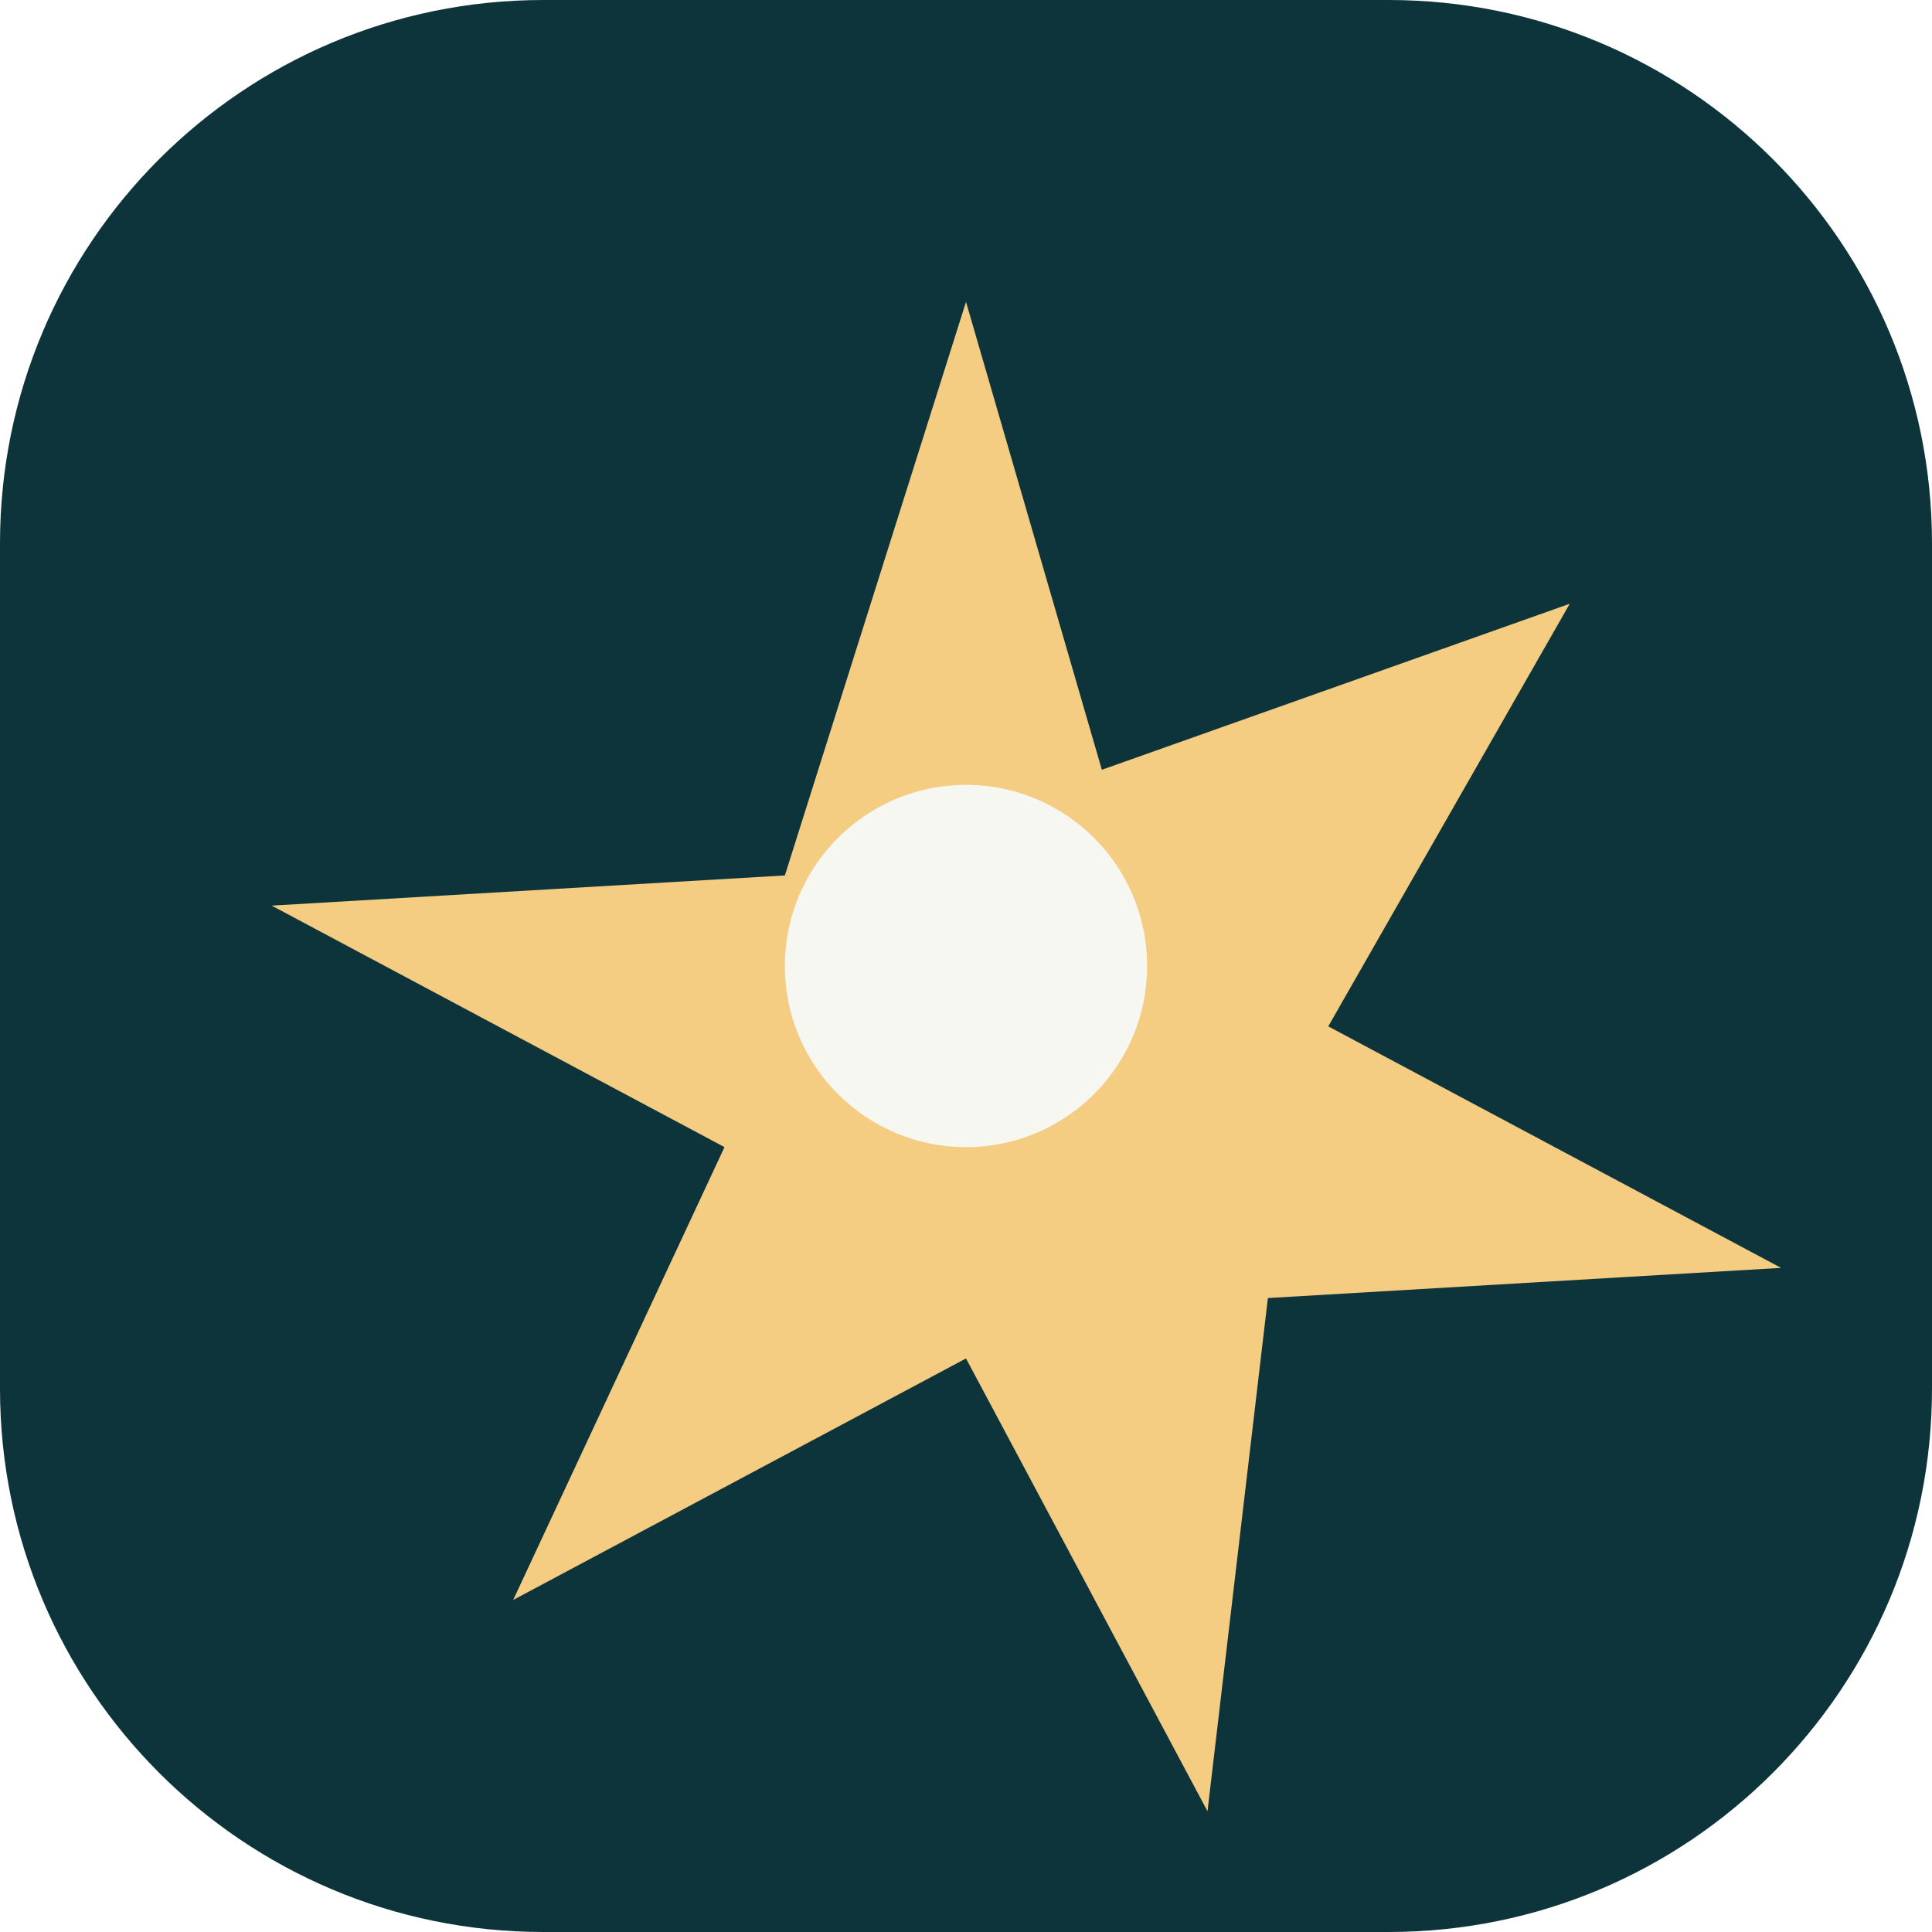
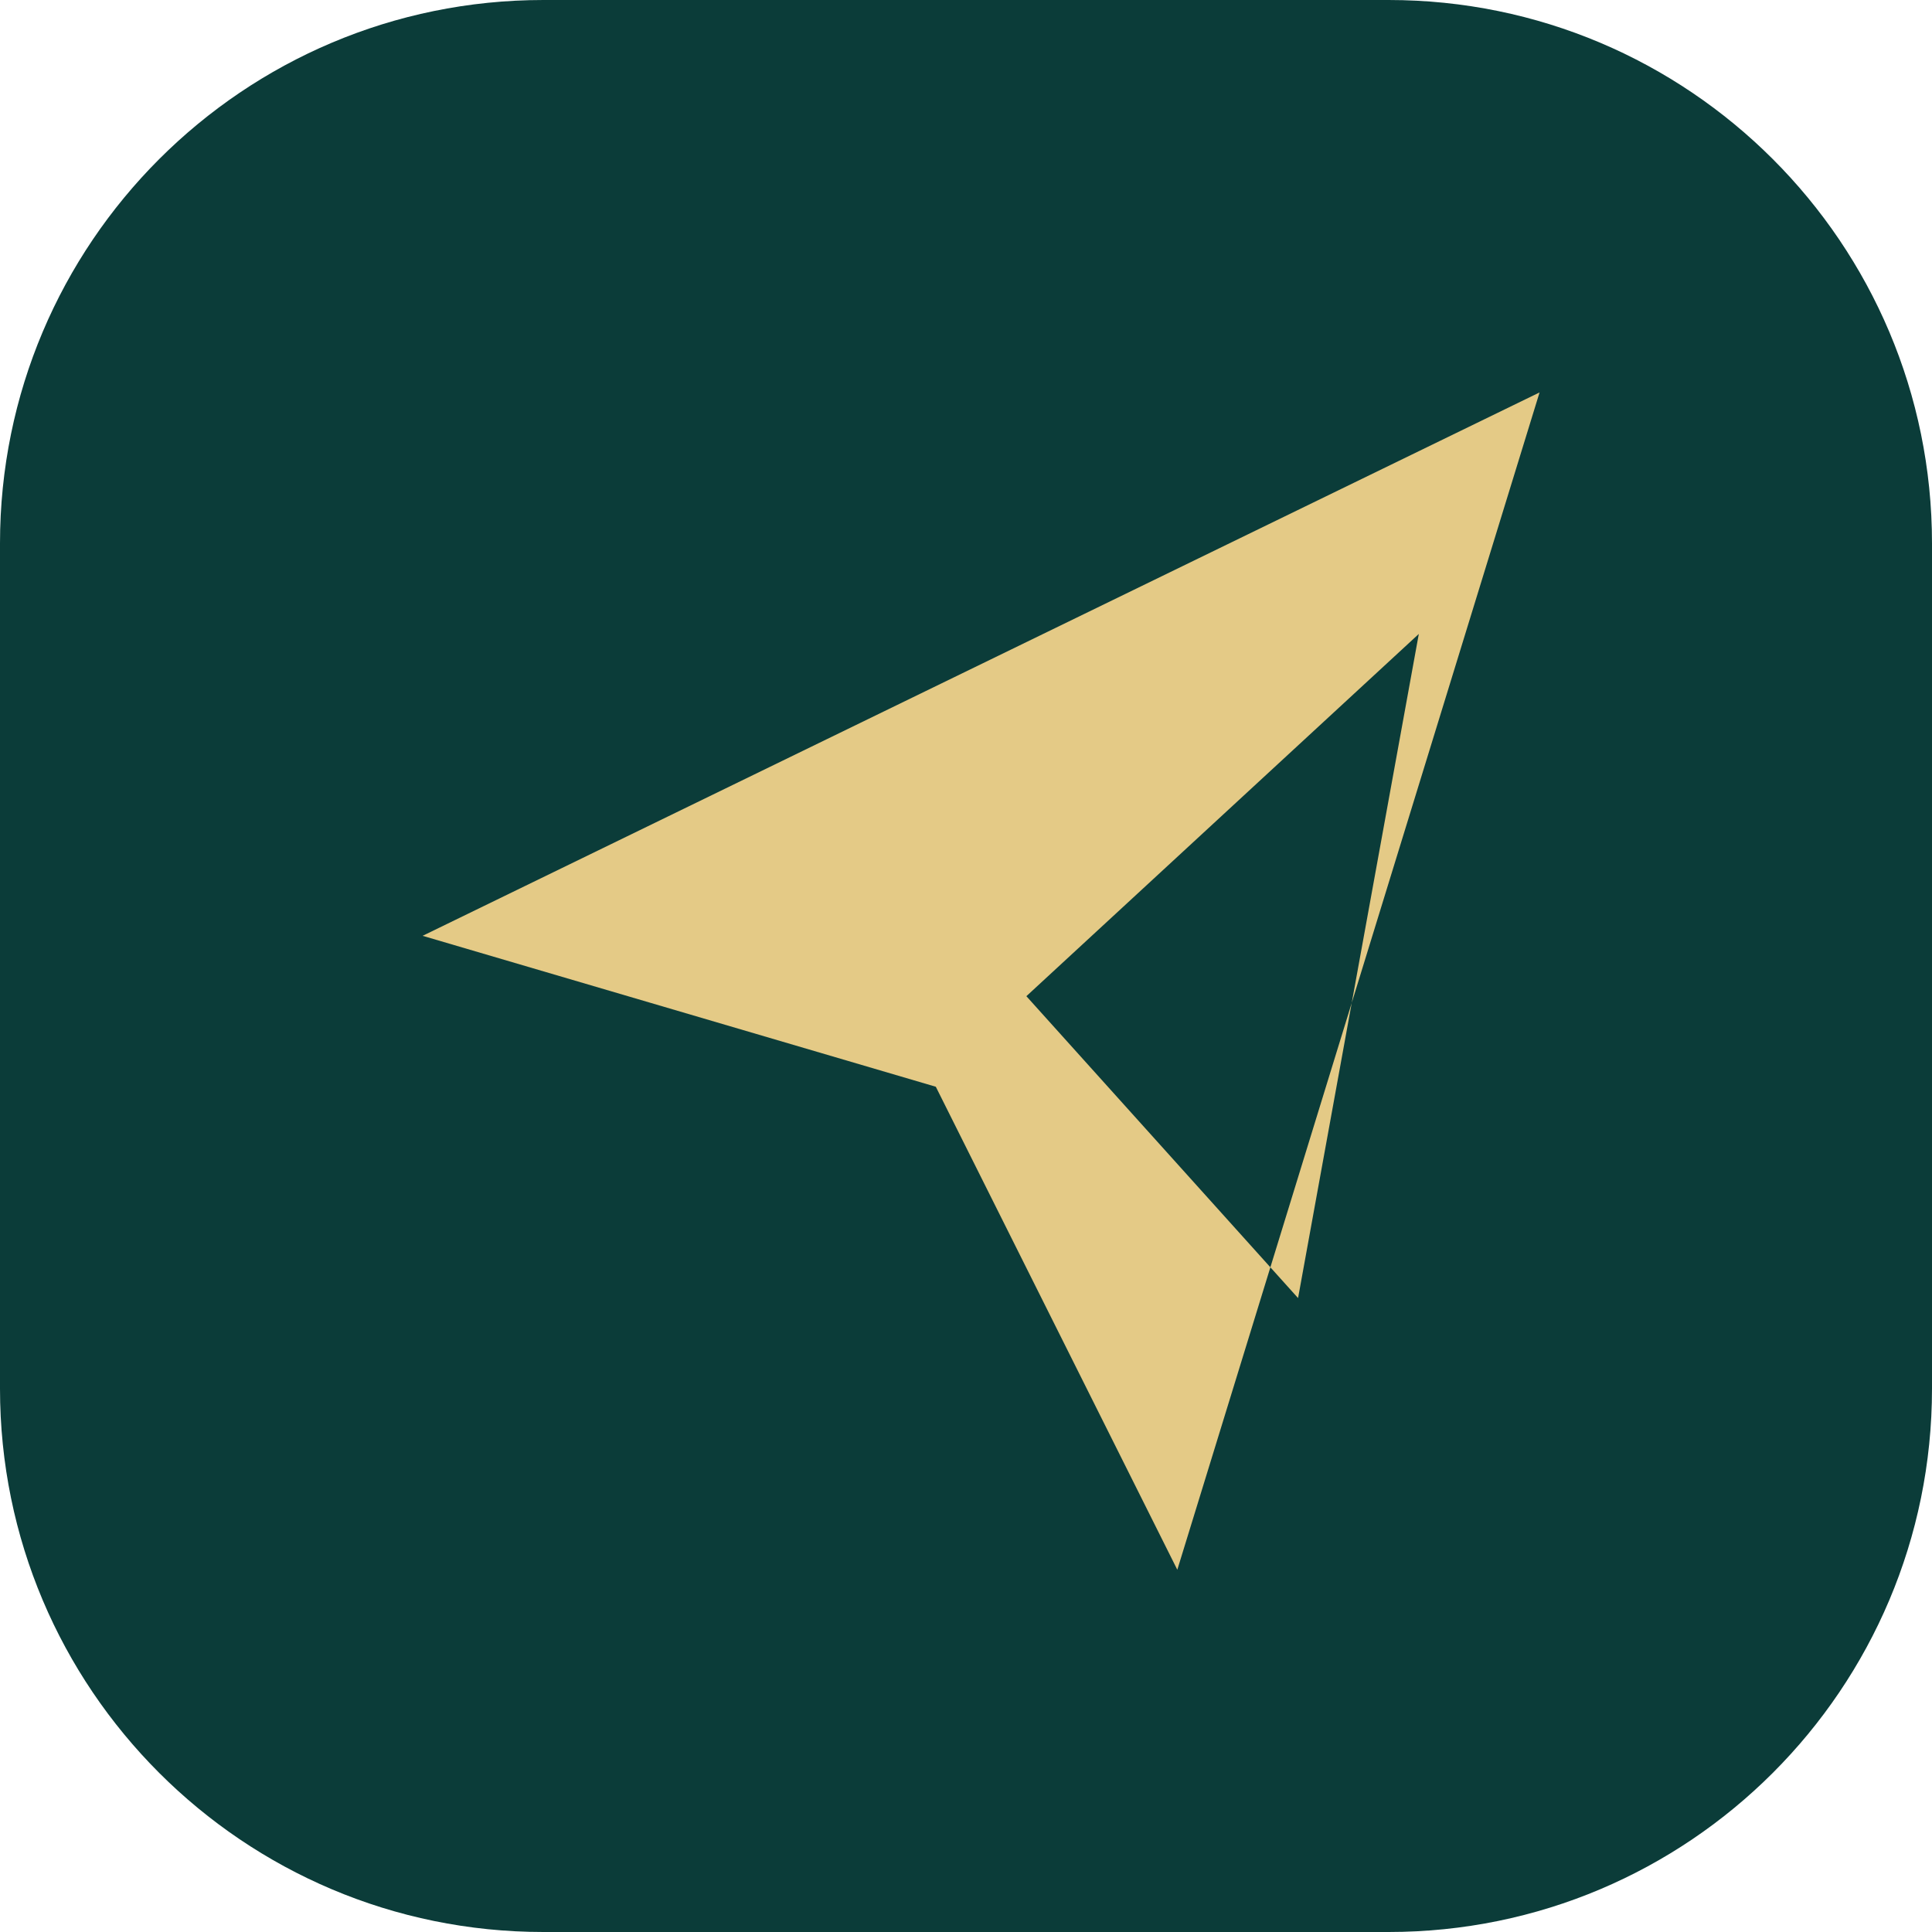
<svg xmlns="http://www.w3.org/2000/svg" viewBox="0 0 64 64">
-   <rect width="64" height="64" rx="18" fill="#0d343a" />
-   <path d="M32 10l4.5 15.5L52 20l-8 14 15 8-17 1-2 17-8-15-15 8 7-15-15-8 17-1z" fill="#f4cd83" />
-   <circle cx="32" cy="32" r="6" fill="#f7f7f2" />
+   <rect width="64" height="64" rx="18" fill="#0b3c39" />
+   <path d="M14 31 51 13 39 52 31 36l-17-5Zm20 2 9 10 4-22-13 12Z" fill="#e4ca86" />
</svg>
